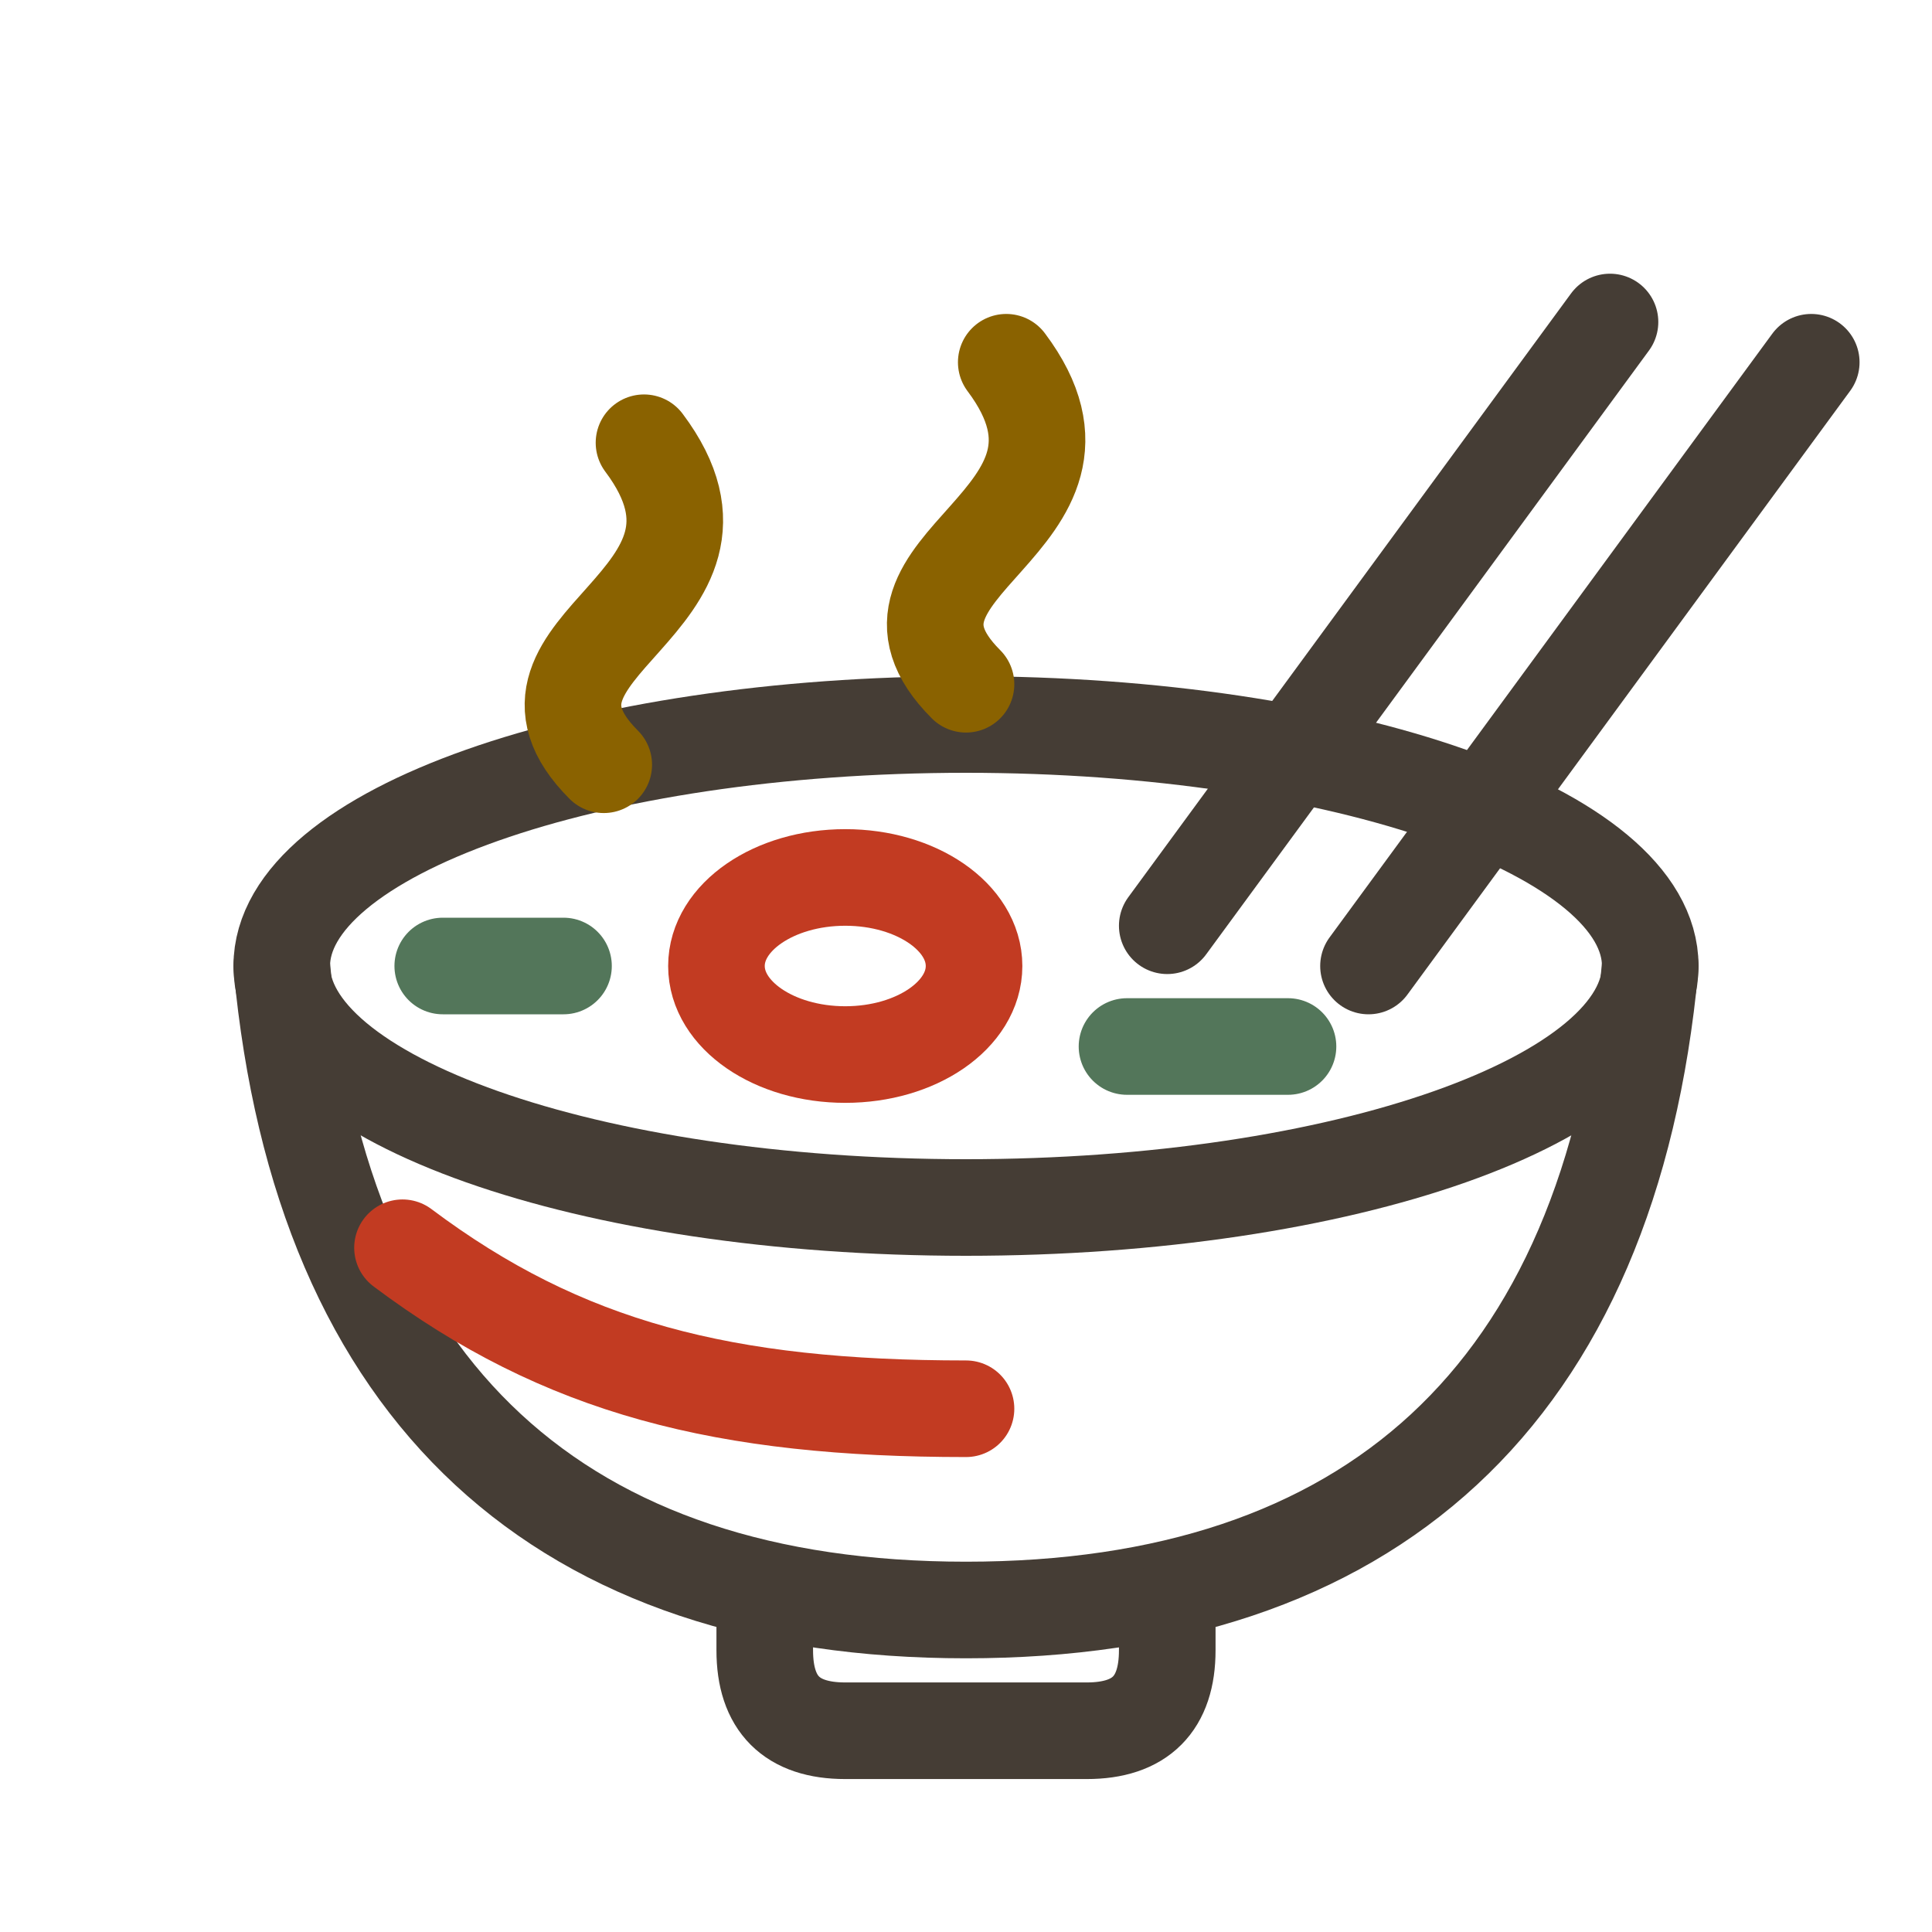
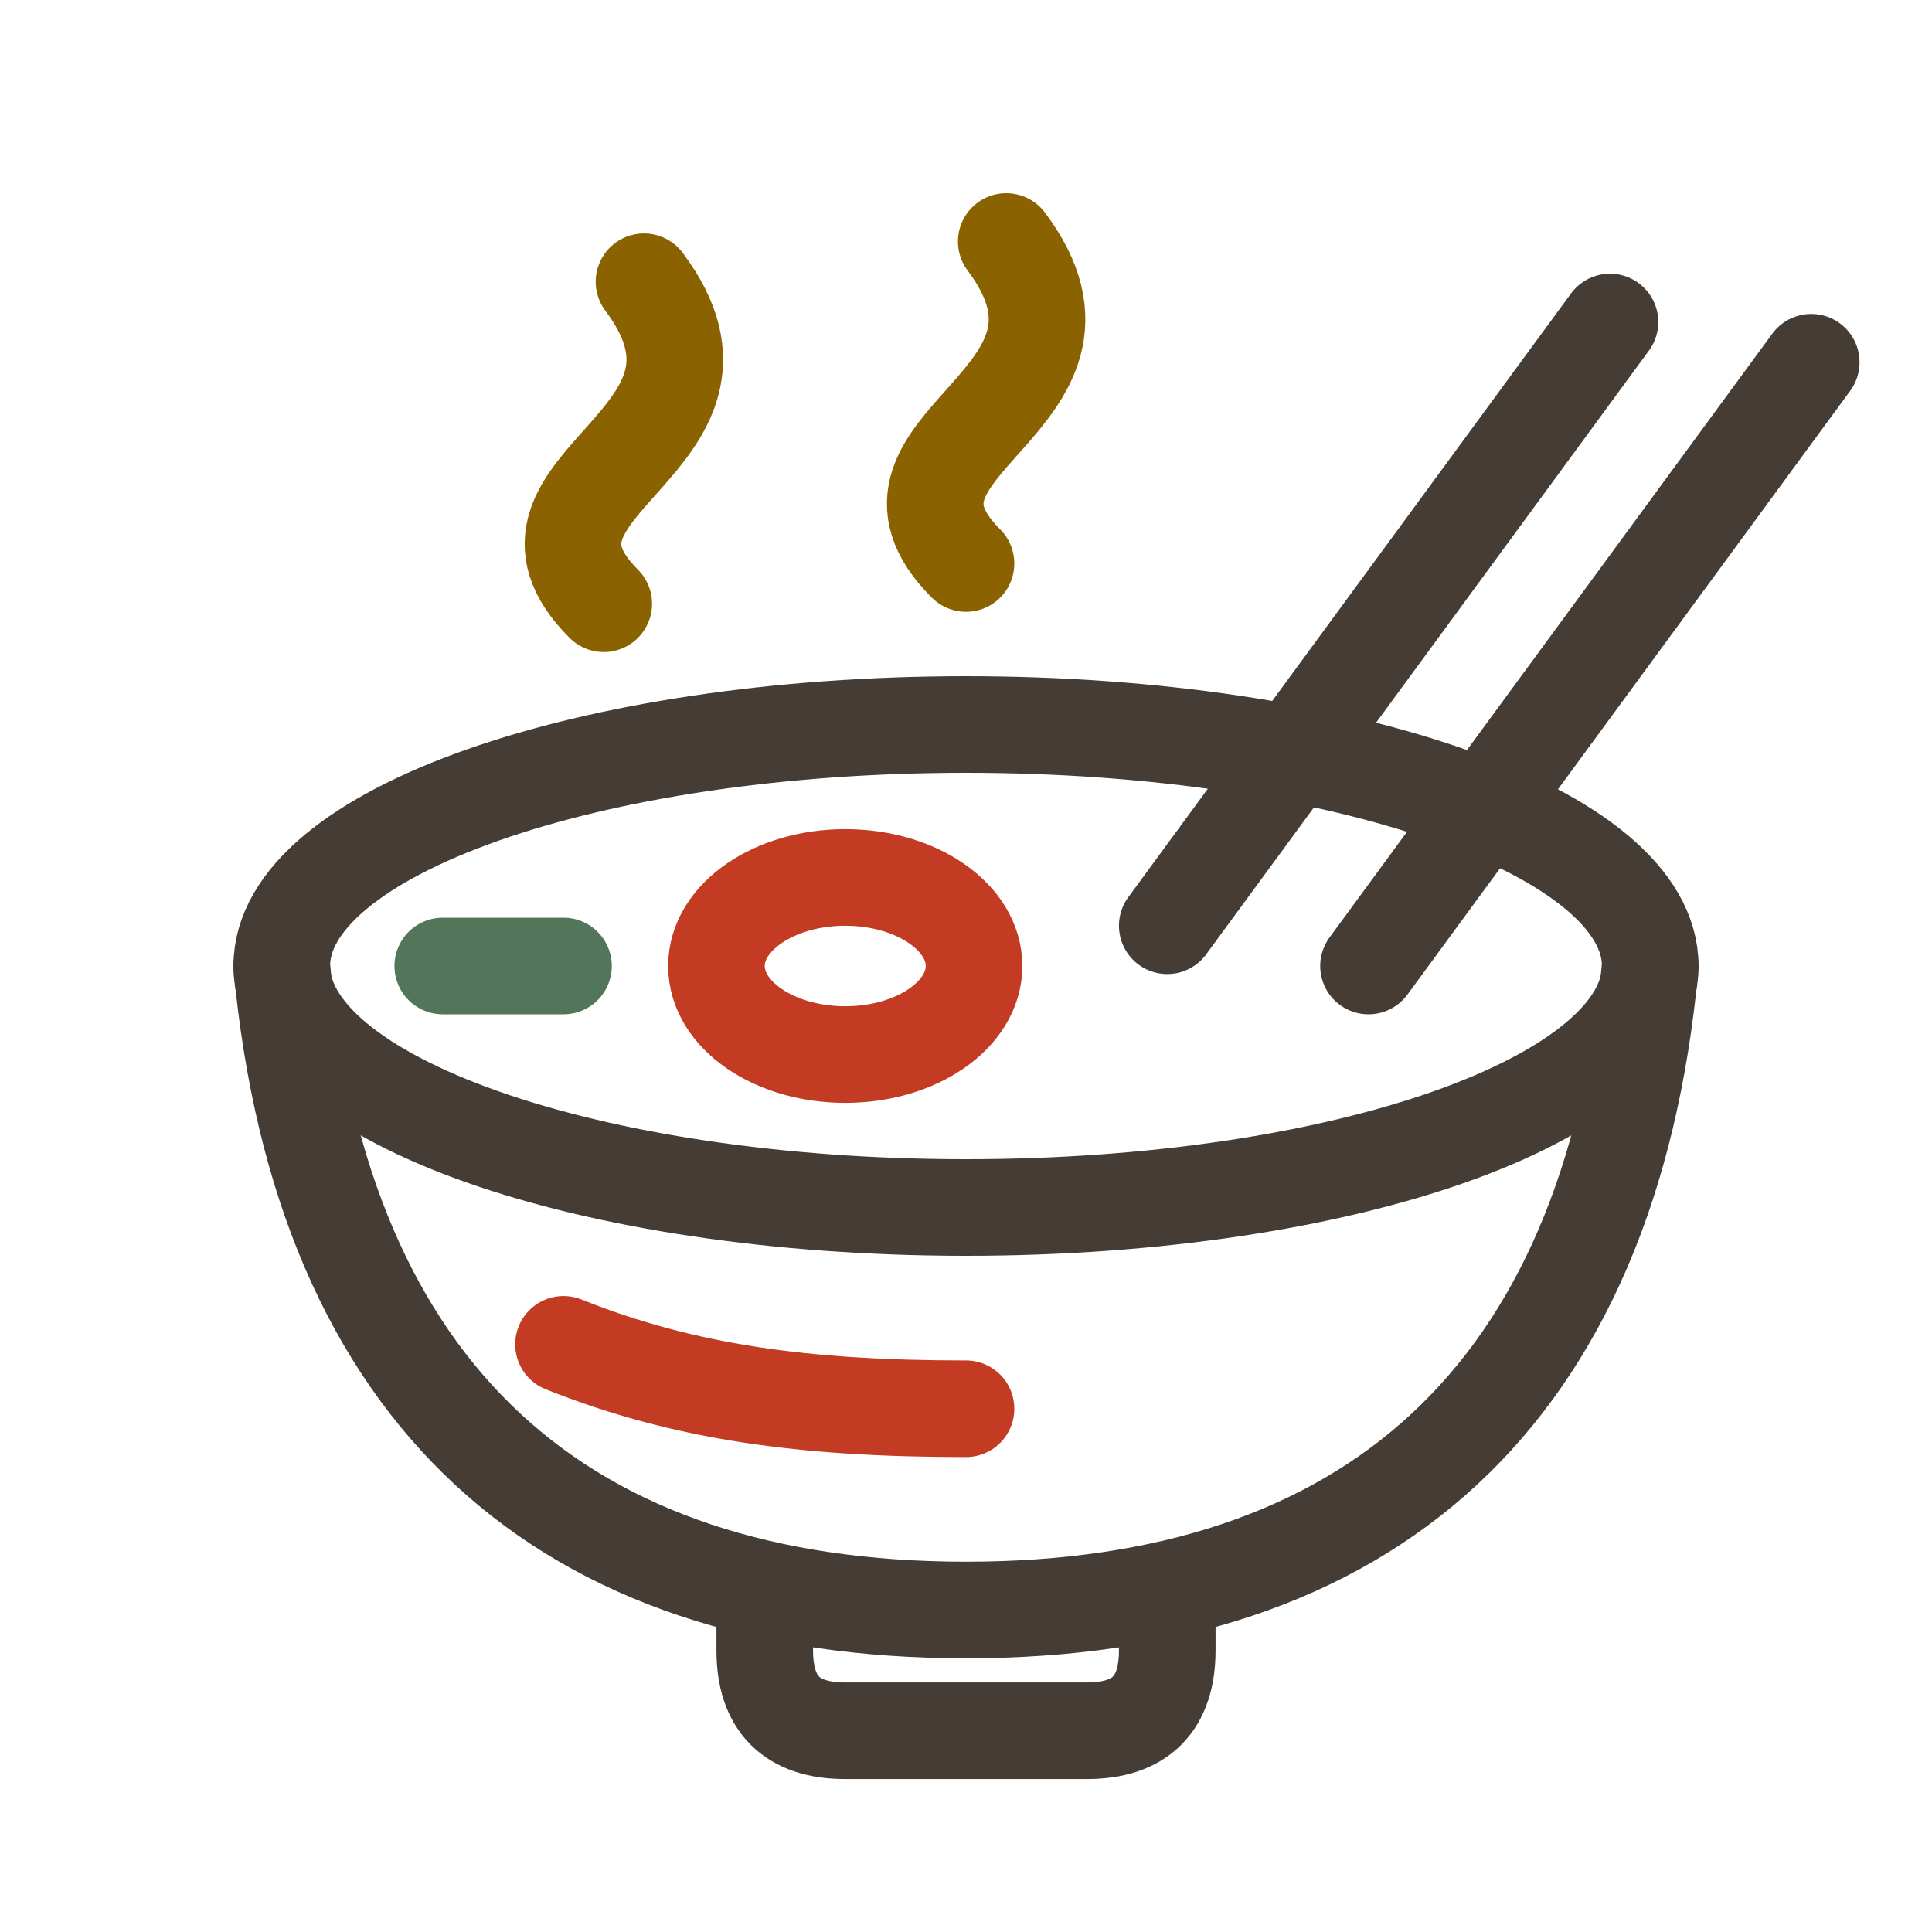
<svg xmlns="http://www.w3.org/2000/svg" viewBox="0 0 48 48" width="48" height="48" fill="none" stroke="#453D35" stroke-width="2.4" stroke-linecap="round" stroke-linejoin="round" data-category="饮食">
  <path d="M7 24c1 10.7 7 16 17 16s16-5.3 17-16" />
  <ellipse cx="24" cy="24" rx="17" ry="6" />
  <path d="M19 40v1q0 2 2 2h6q2 0 2-2v-1" />
-   <path d="M10 31c4 3 8 4 14 4" stroke="#C23B22" />
-   <path d="M15 19c-3-3 4-4 1-8M24 17c-3-3 4-4 1-8" stroke="#8A6200" />
+   <path d="M14 33.4c3 1.2 6 1.6 10 1.6" stroke="#C23B22" />
+   <path d="M15 15c-3-3 4-4 1-8M24 14c-3-3 4-4 1-8" stroke="#8A6200" />
  <path d="m29 23 11-15m-6 16 11-15" />
  <ellipse cx="21" cy="24" rx="3.2" ry="2.2" stroke="#C23B22" />
-   <path d="M11 24h3M28 26h4" stroke="#53765A" />
+   <path d="M11 24h3" stroke="#53765A" />
</svg>
